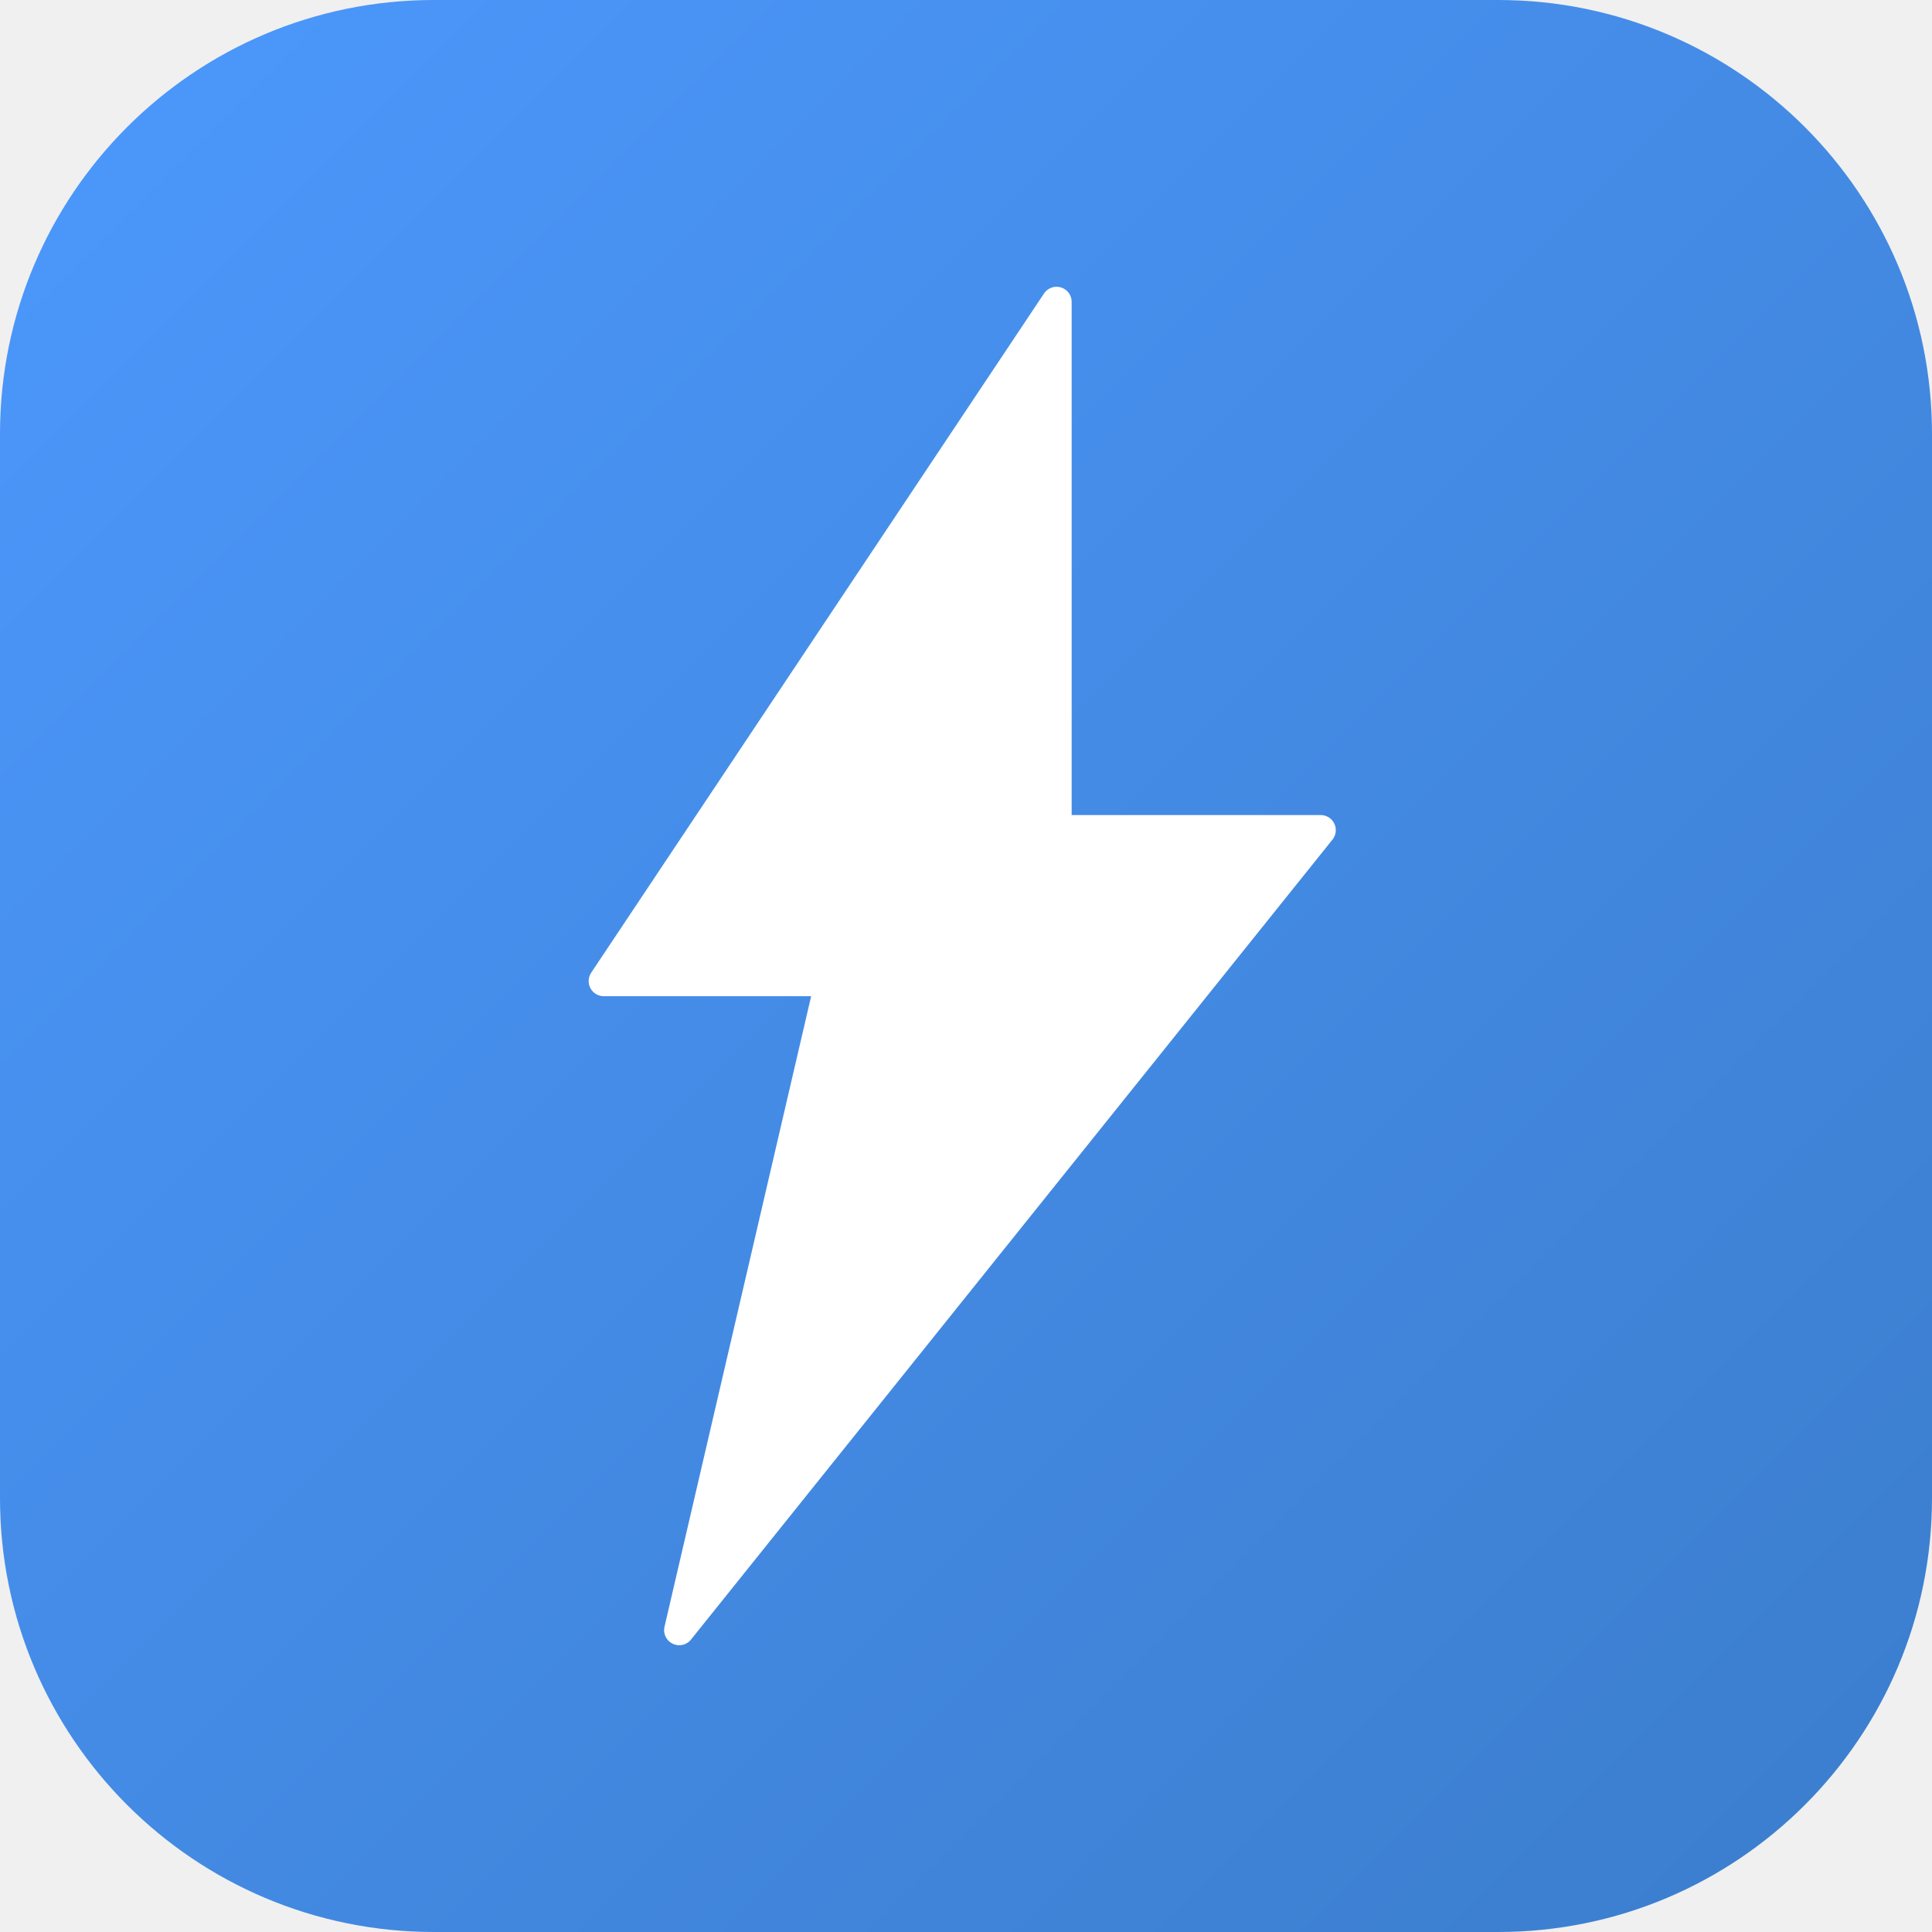
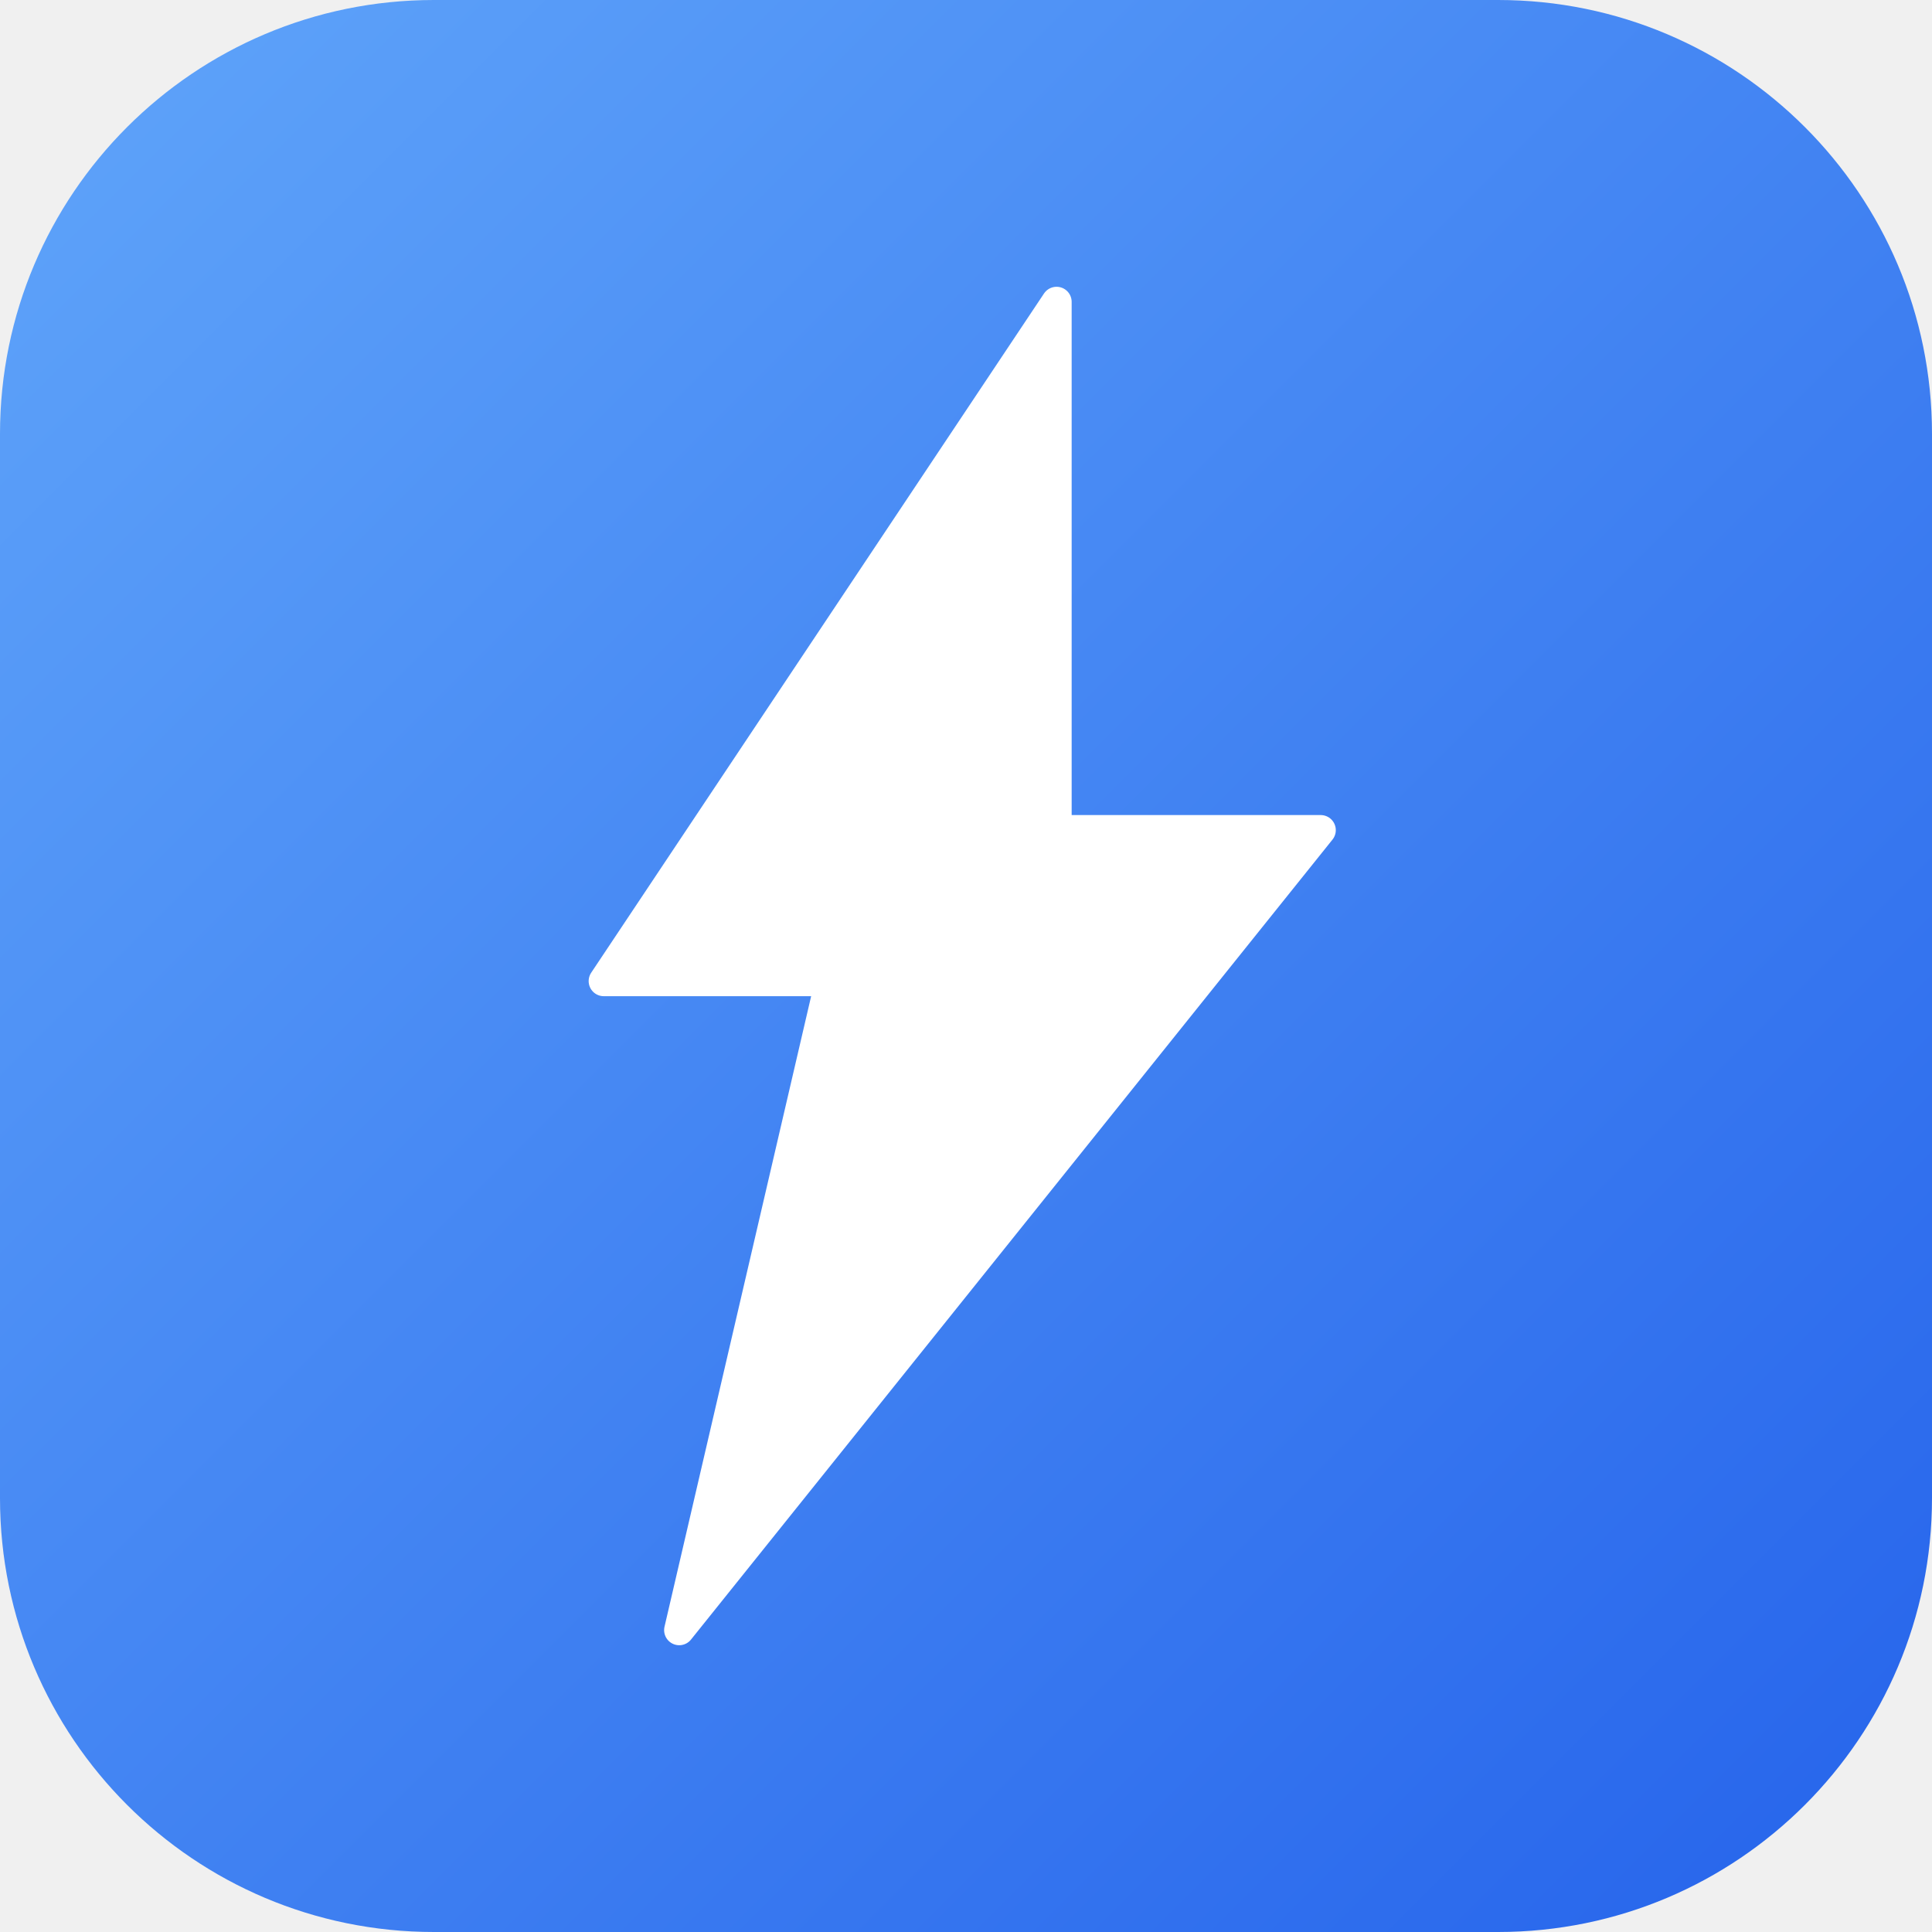
<svg xmlns="http://www.w3.org/2000/svg" viewBox="0 0 512 512" width="512" height="512">
  <defs>
-     <linearGradient id="grad" x1="0%" y1="0%" x2="100%" y2="100%">
-       <stop offset="0%" style="stop-color:#4C98FD;stop-opacity:1" />
-       <stop offset="100%" style="stop-color:#3B7DCC;stop-opacity:1" />
+     <linearGradient id="grad-blue" x1="0%" y1="0%" x2="100%" y2="100%">
+       <stop offset="0%" style="stop-color:#60a5fa;stop-opacity:1" />
+       <stop offset="100%" style="stop-color:#2563eb;stop-opacity:1" />
    </linearGradient>
  </defs>
-   <rect width="512" height="512" rx="115" fill="url(#grad)" />
+   <rect width="512" height="512" rx="115" fill="url(#grad-blue)" />
  <path d="M 280 80 L 160 260 L 220 260 L 180 432 L 350 220 L 280 220 Z" fill="white" stroke="white" stroke-width="8" stroke-linejoin="round" />
</svg>
